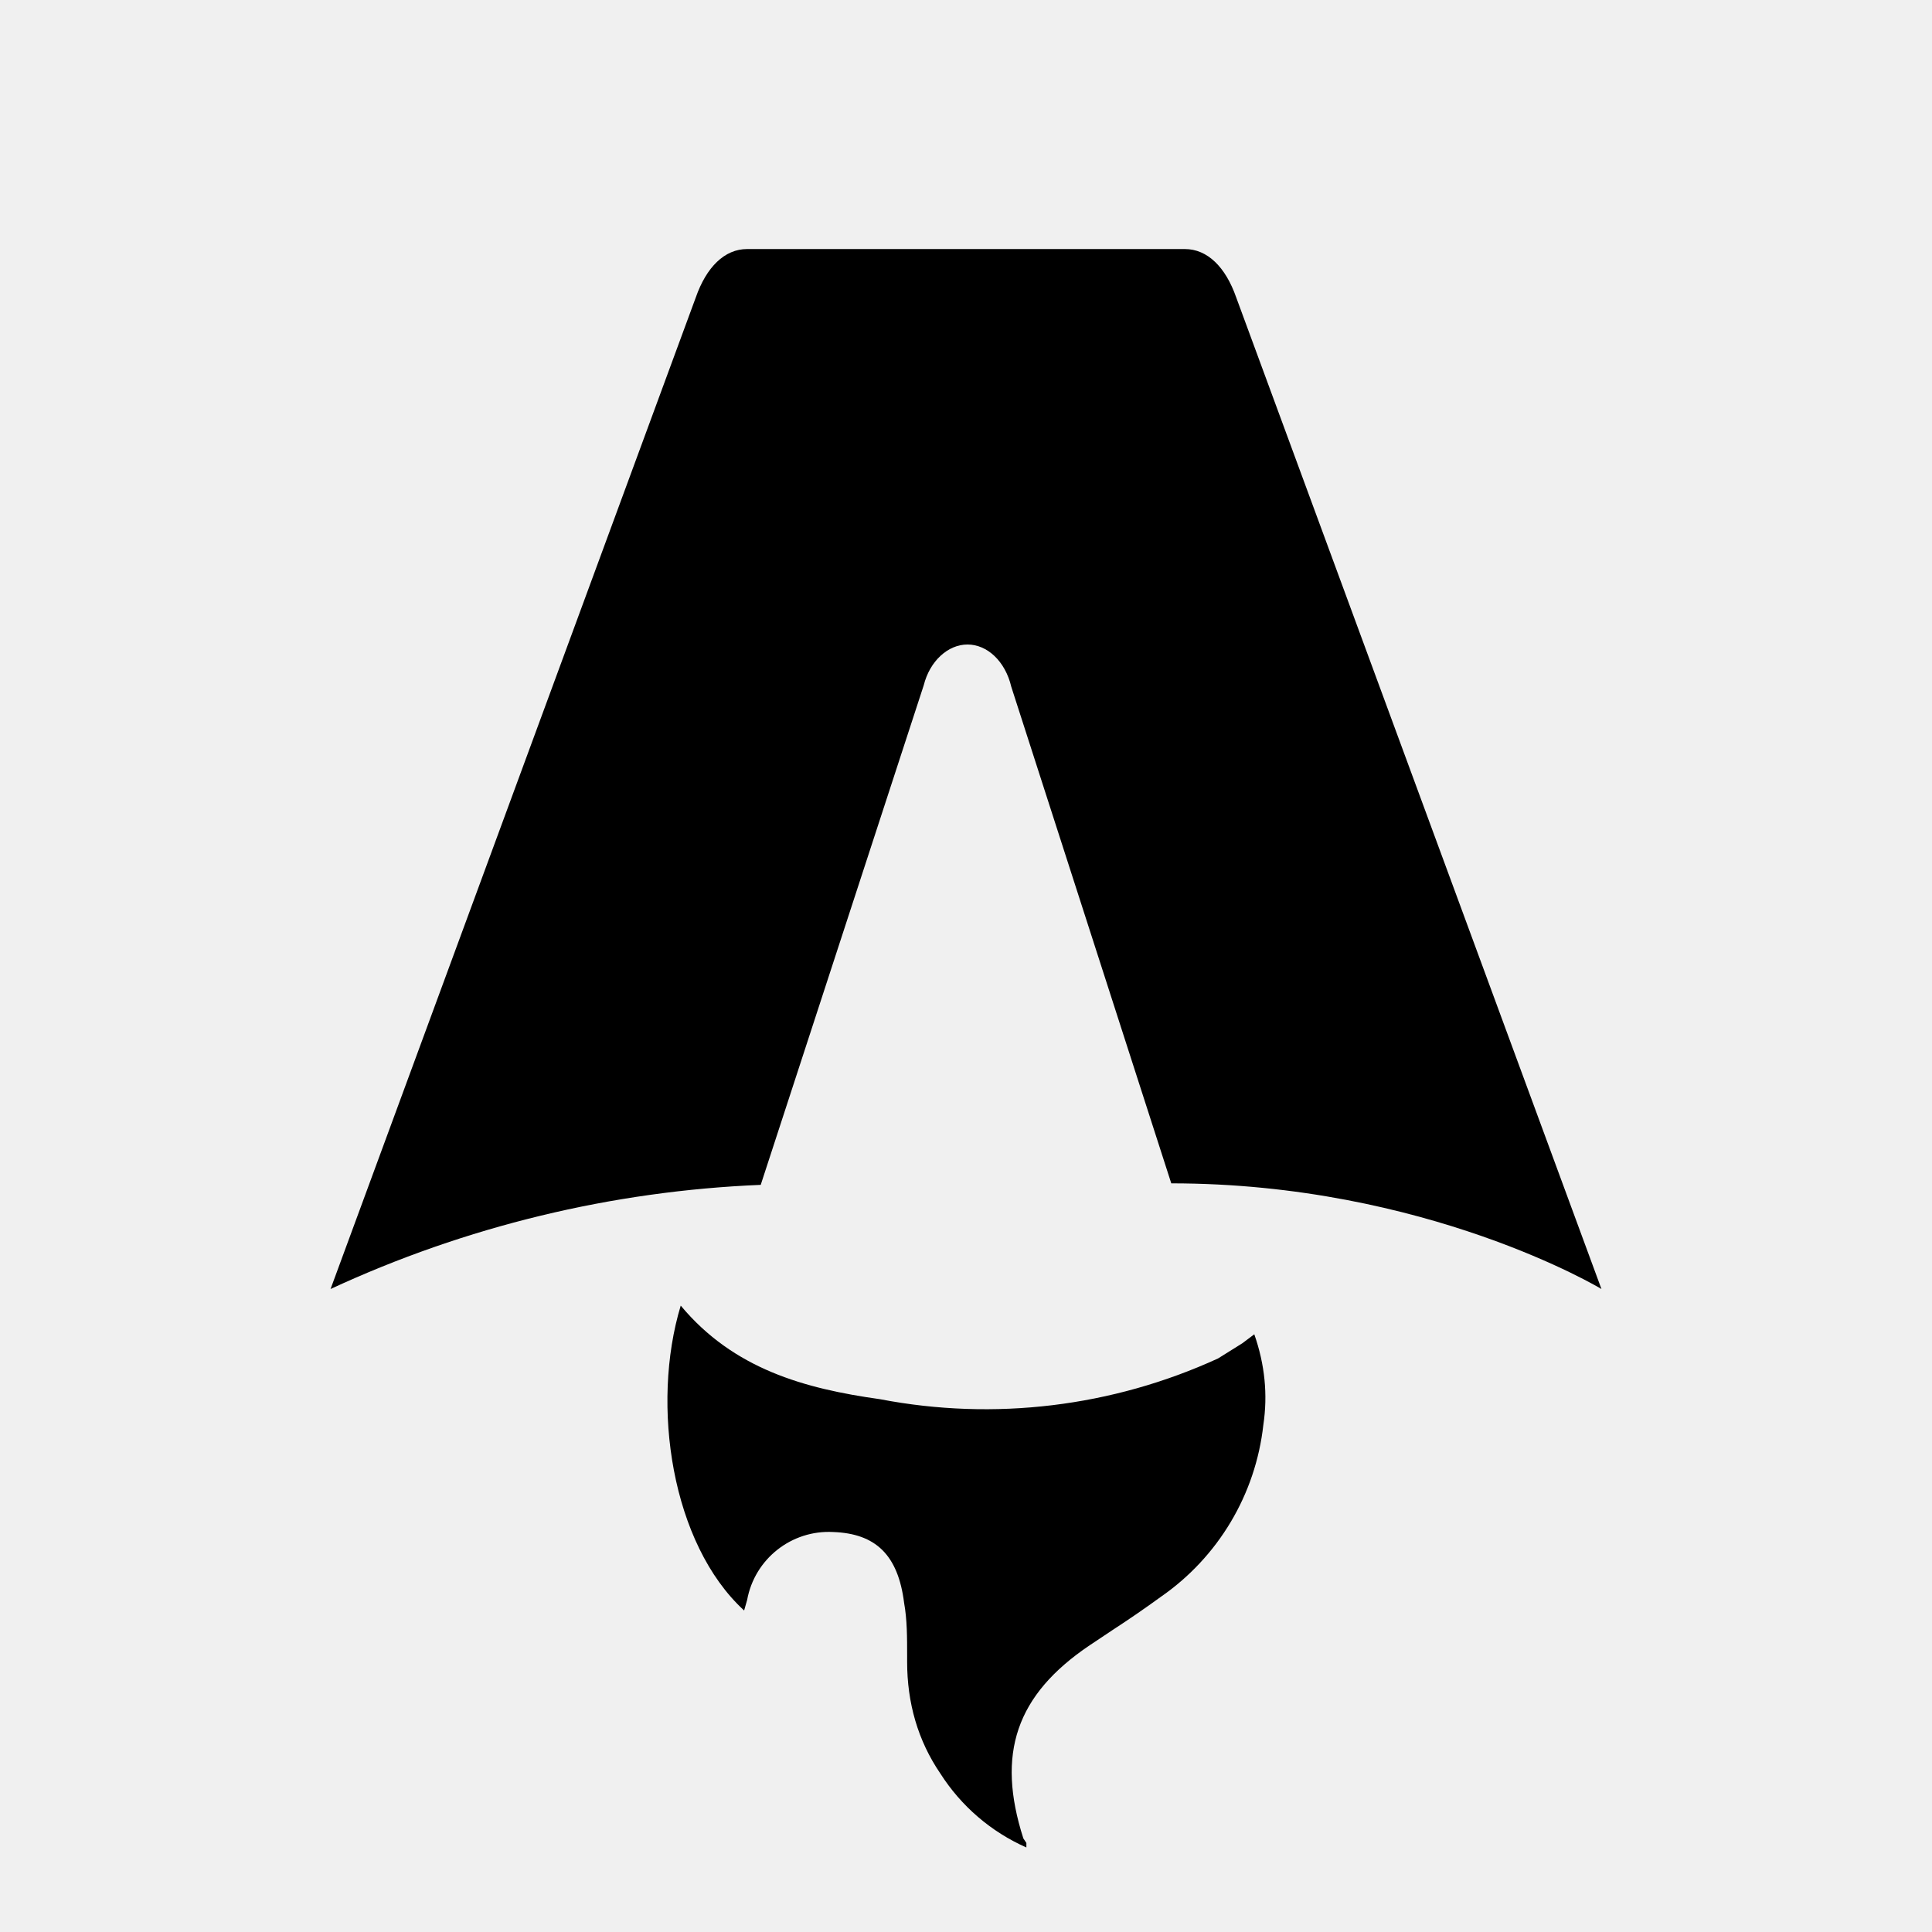
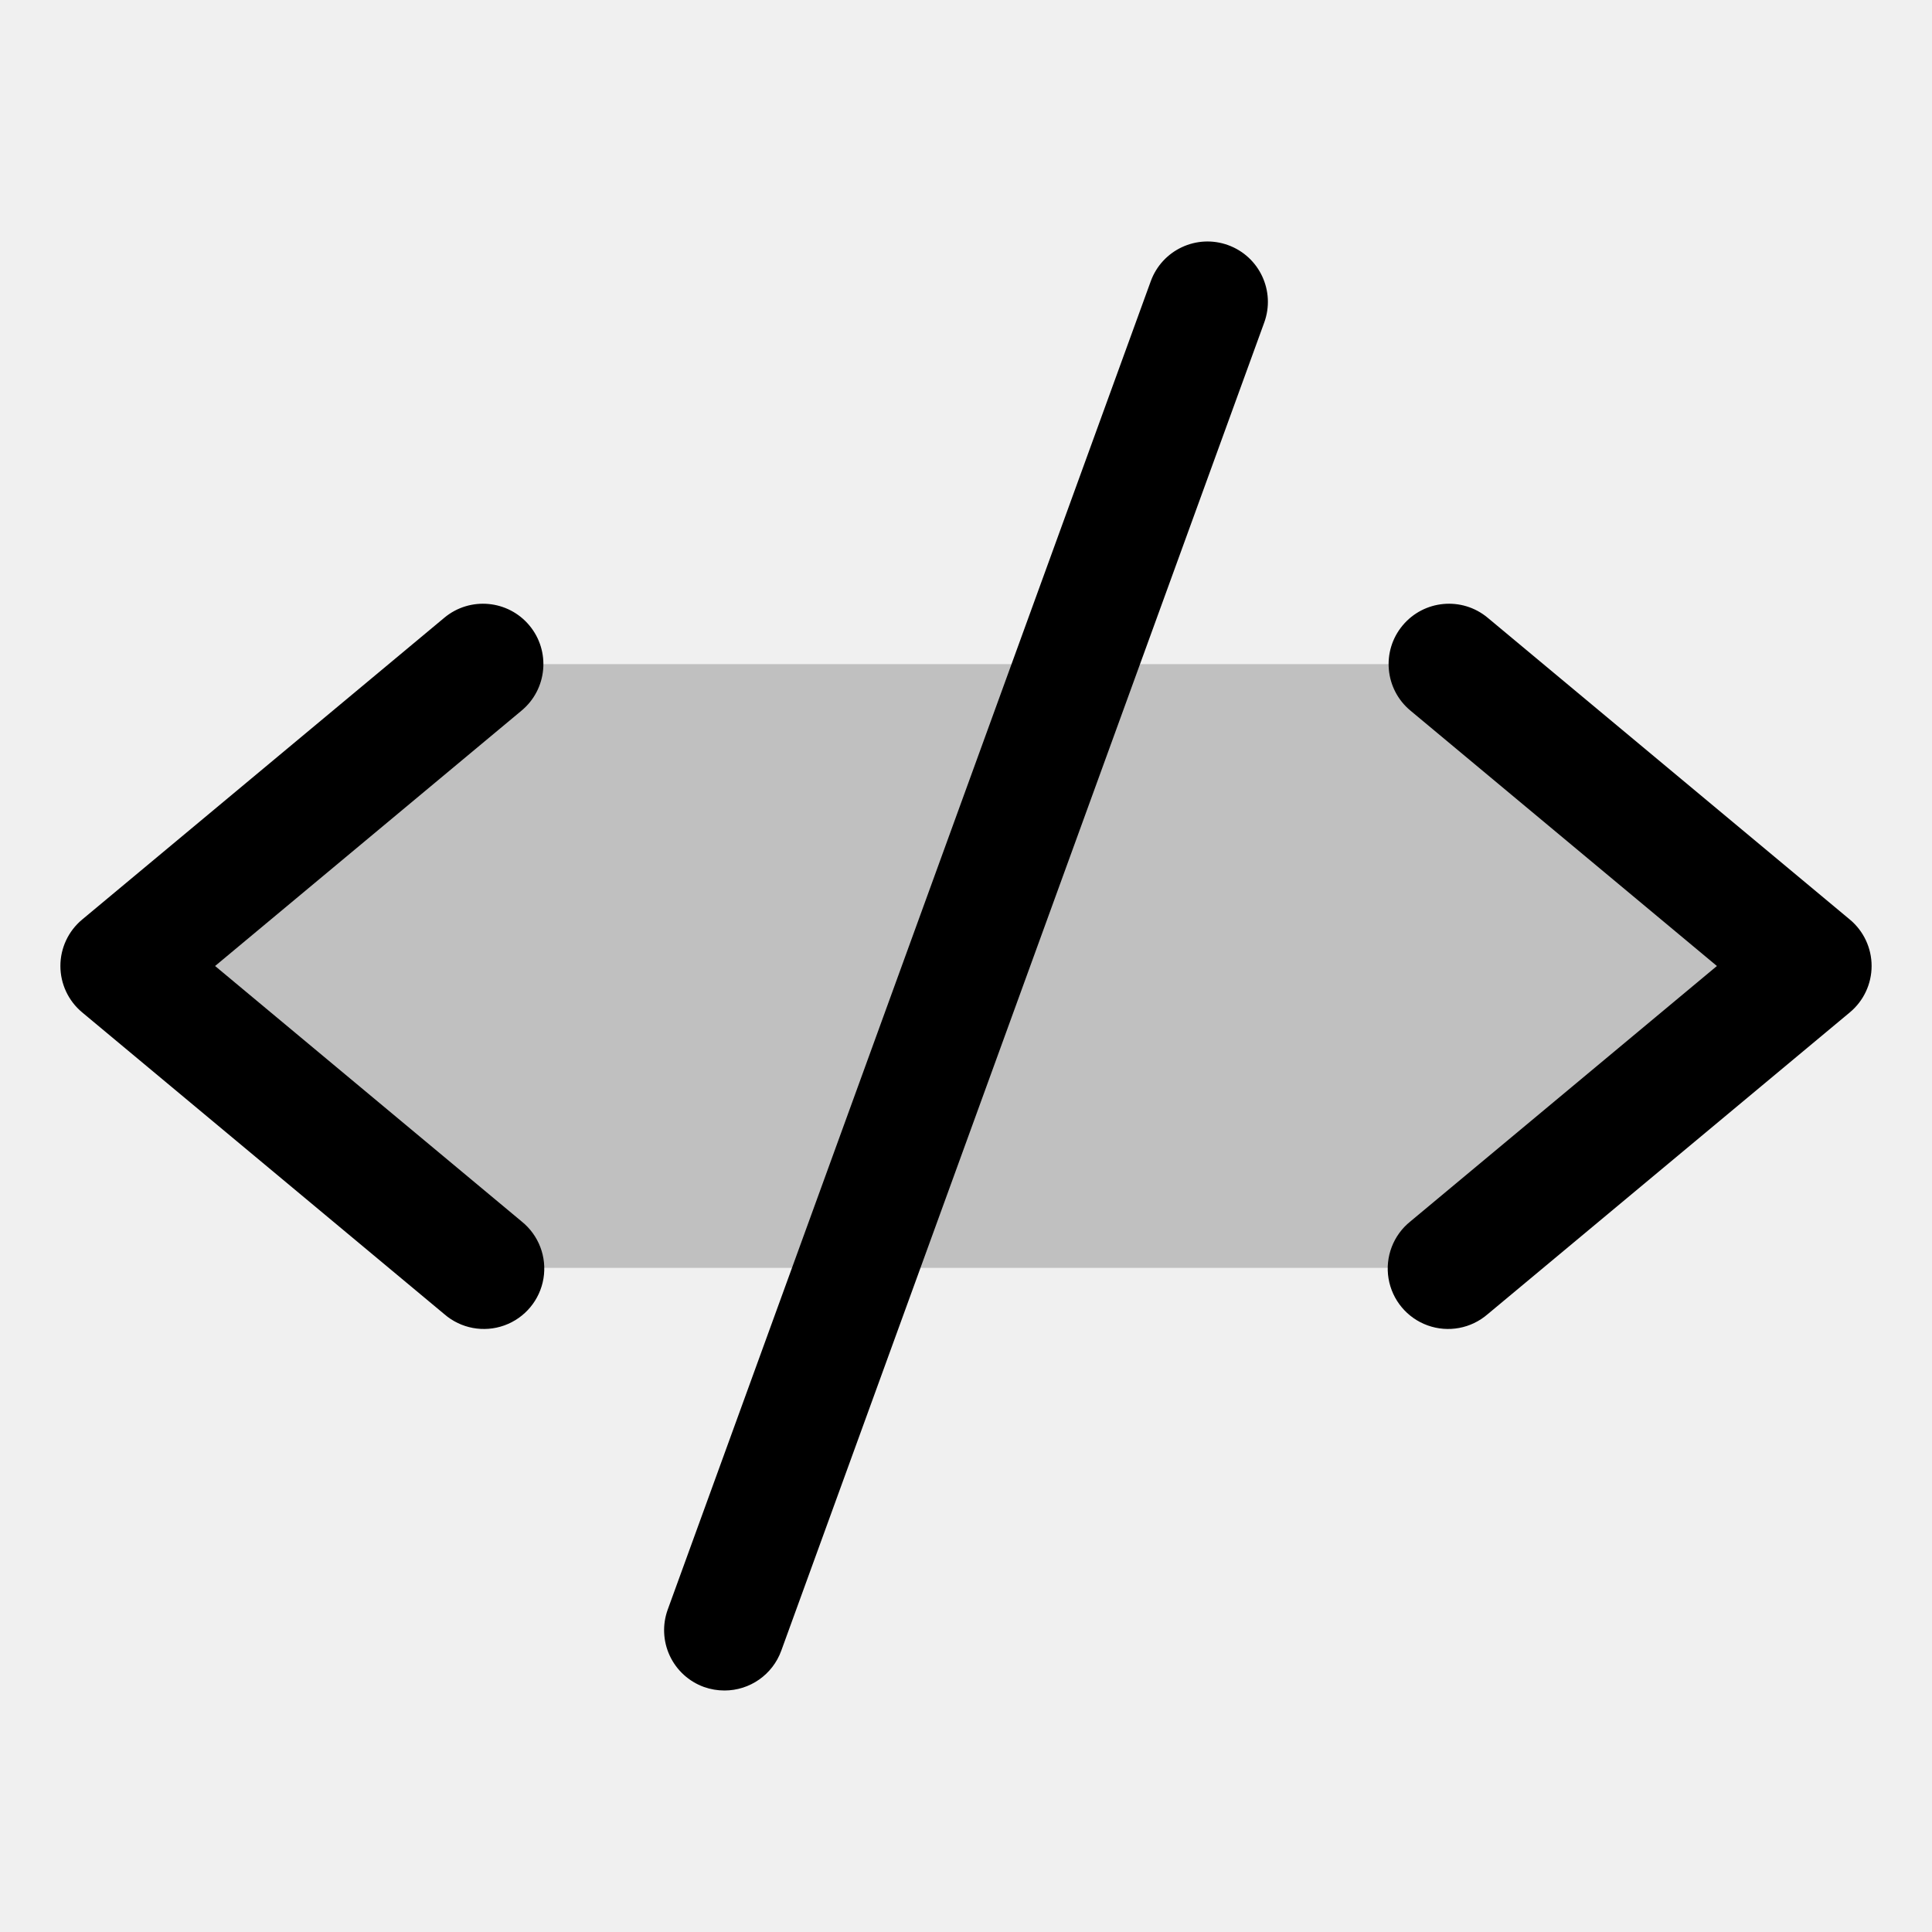
- <svg xmlns="http://www.w3.org/2000/svg" fill="none" viewBox="0 0 128 128">
-   <path d="M50.4 78.5a75.1 75.1 0 0 0-28.5 6.9l24.2-65.7c.7-2 1.9-3.2 3.4-3.2h29c1.5 0 2.7 1.2 3.4 3.2l24.2 65.7s-11.6-7-28.5-7L67 45.5c-.4-1.7-1.6-2.8-2.9-2.8-1.3 0-2.5 1.1-2.9 2.7L50.4 78.5Zm-1.1 28.2Zm-4.2-20.2c-2 6.6-.6 15.8 4.2 20.2a17.5 17.5 0 0 1 .2-.7 5.5 5.5 0 0 1 5.7-4.5c2.8.1 4.3 1.5 4.7 4.7.2 1.1.2 2.3.2 3.5v.4c0 2.7.7 5.2 2.2 7.4a13 13 0 0 0 5.7 4.9v-.3l-.2-.3c-1.8-5.6-.5-9.5 4.4-12.8l1.5-1a73 73 0 0 0 3.2-2.2 16 16 0 0 0 6.8-11.4c.3-2 .1-4-.6-6l-.8.6-1.6 1a37 37 0 0 1-22.4 2.7c-5-.7-9.7-2-13.2-6.2Z" />
-   <style>
-         path { fill: #000; }
-         @media (prefers-color-scheme: dark) {
-             path { fill: #FFF; }
-         }
-     </style>
+ <svg xmlns="http://www.w3.org/2000/svg" width="256" height="256" viewBox="0 0 256 256">
+   <g fill="currentColor">
+     <path d="m240 128l-48 40H64l-48-40l48-40h128Z" opacity="0.2" />
+     <path d="M69.12 94.15L28.5 128l40.62 33.85a8 8 0 1 1-10.24 12.29l-48-40a8 8 0 0 1 0-12.29l48-40a8 8 0 0 1 10.24 12.3m176 27.7l-48-40a8 8 0 1 0-10.24 12.3L227.5 128l-40.62 33.85a8 8 0 1 0 10.24 12.29l48-40a8 8 0 0 0 0-12.29m-82.39-89.37a8 8 0 0 0-10.25 4.79l-64 176a8 8 0 0 0 4.79 10.26A8.1 8.1 0 0 0 96 224a8 8 0 0 0 7.52-5.27l64-176a8 8 0 0 0-4.79-10.25" />
+   </g>
</svg>
